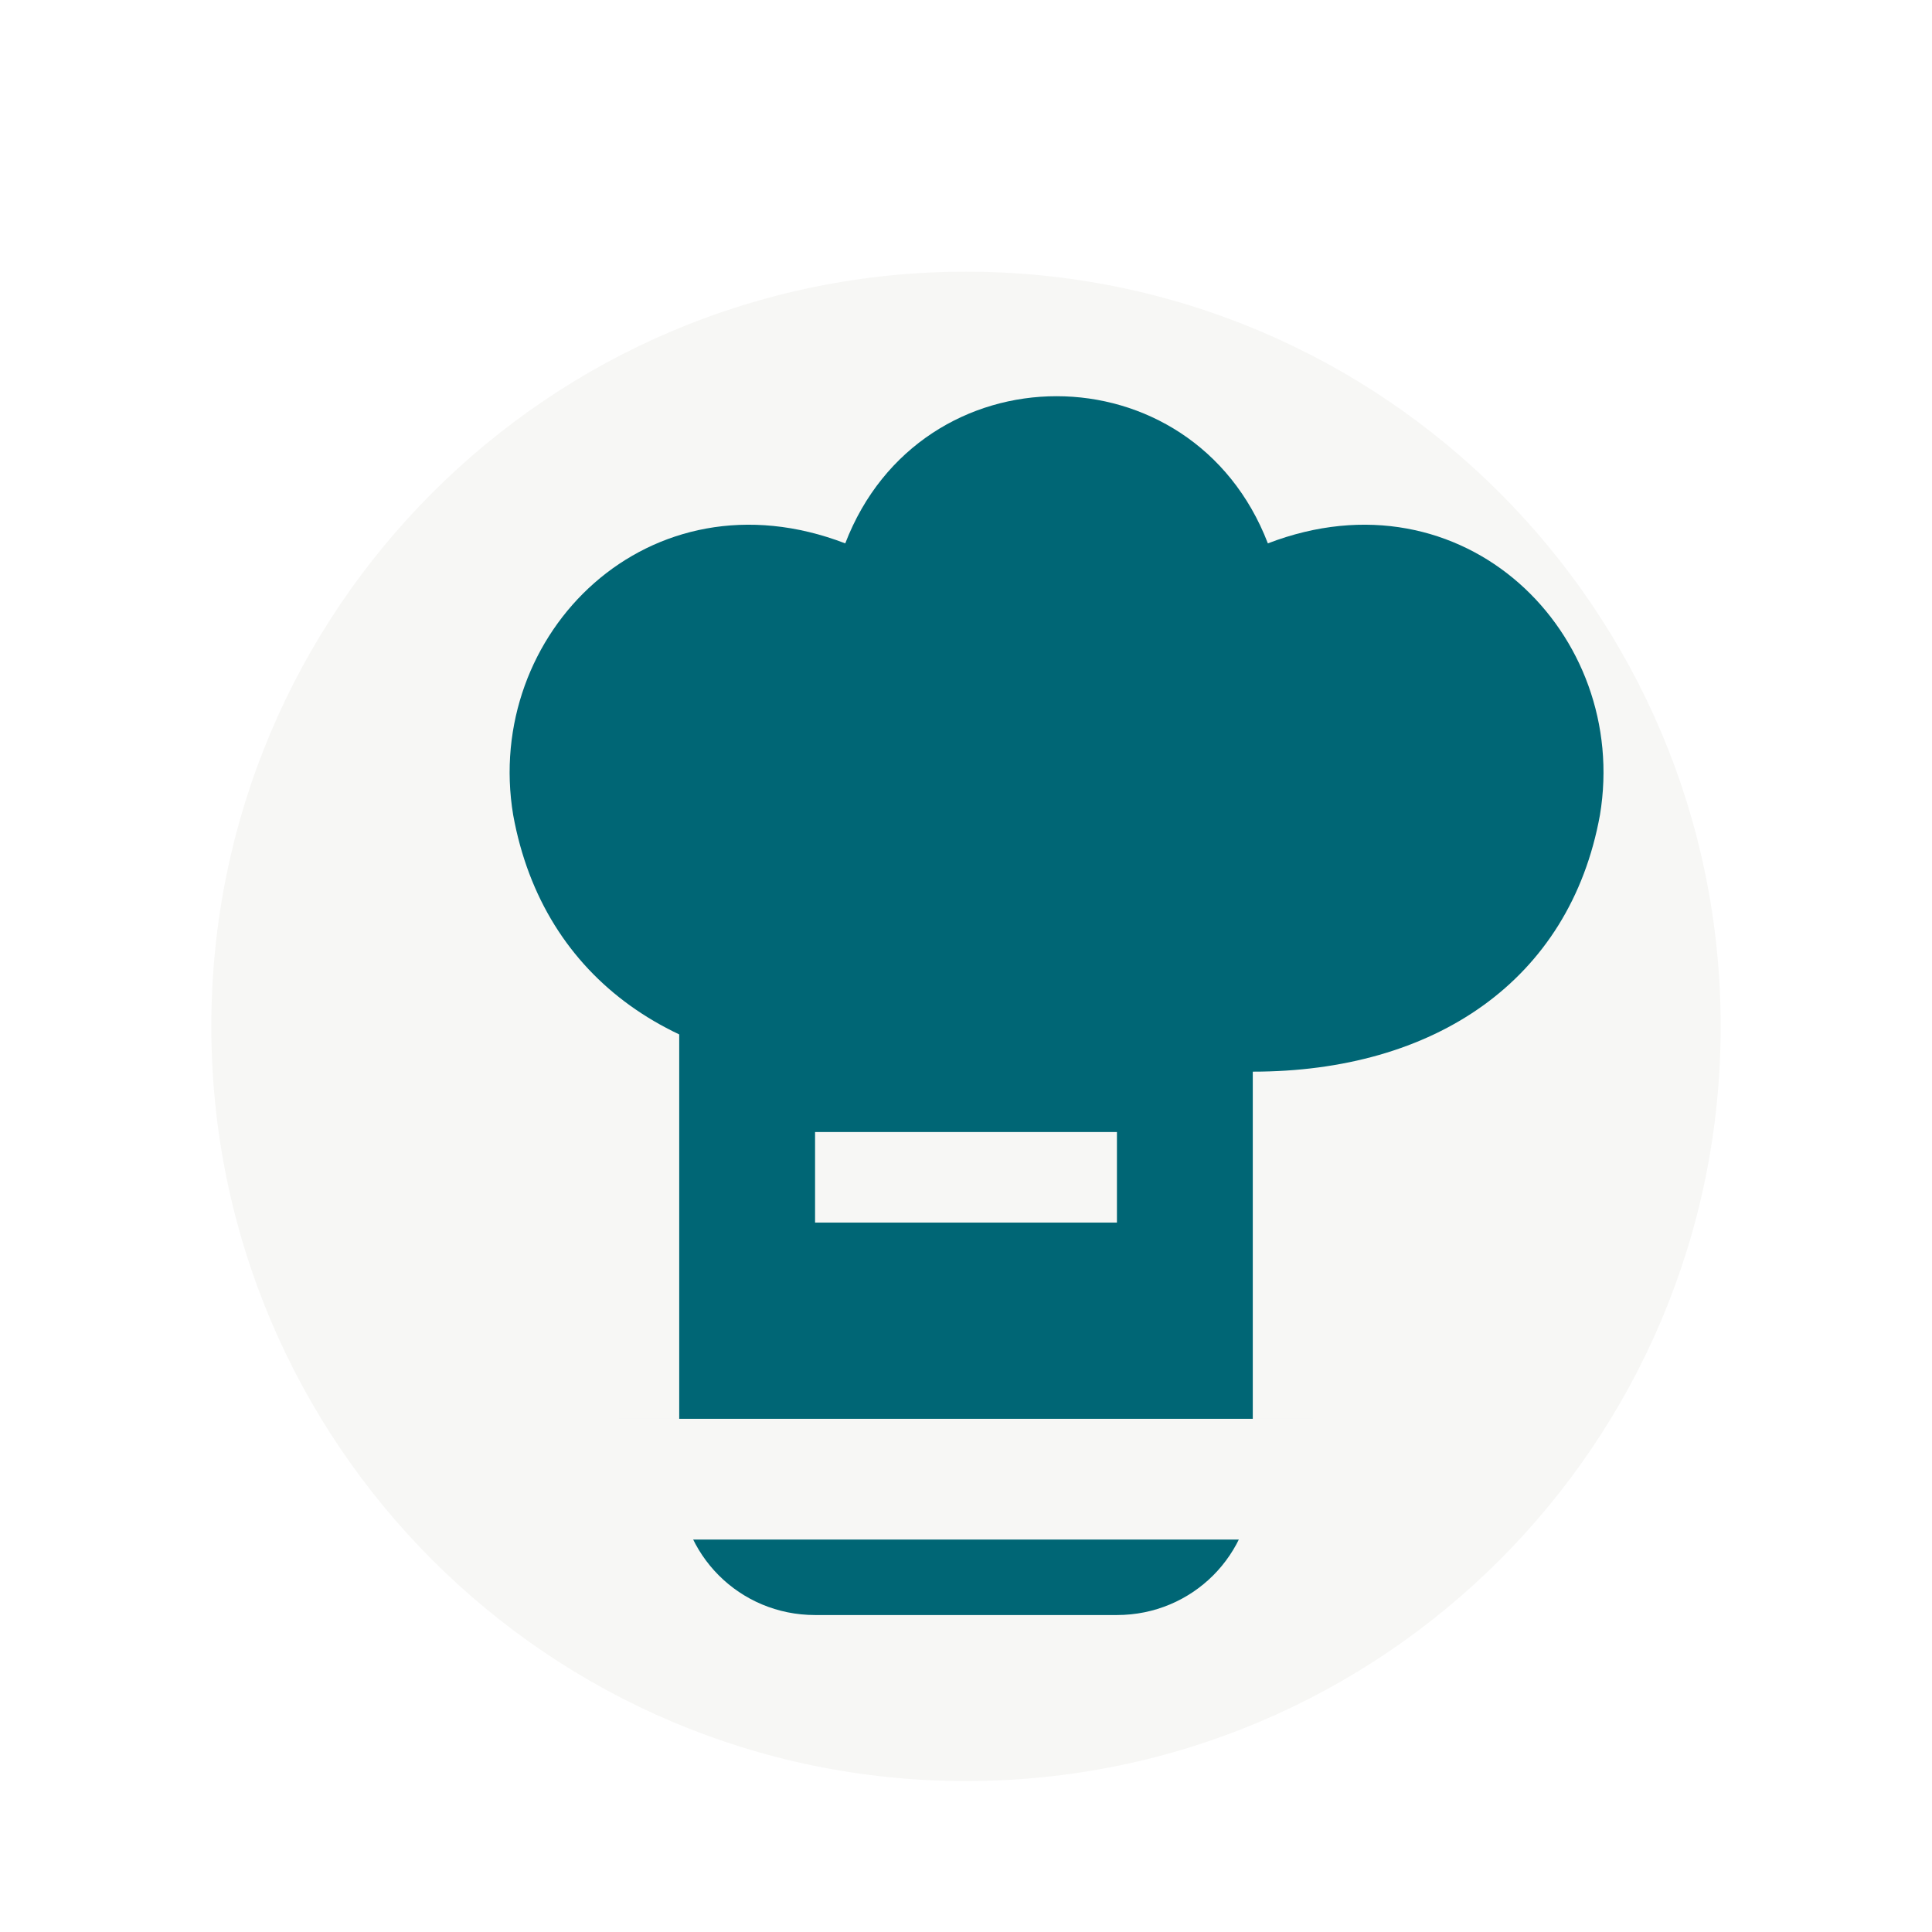
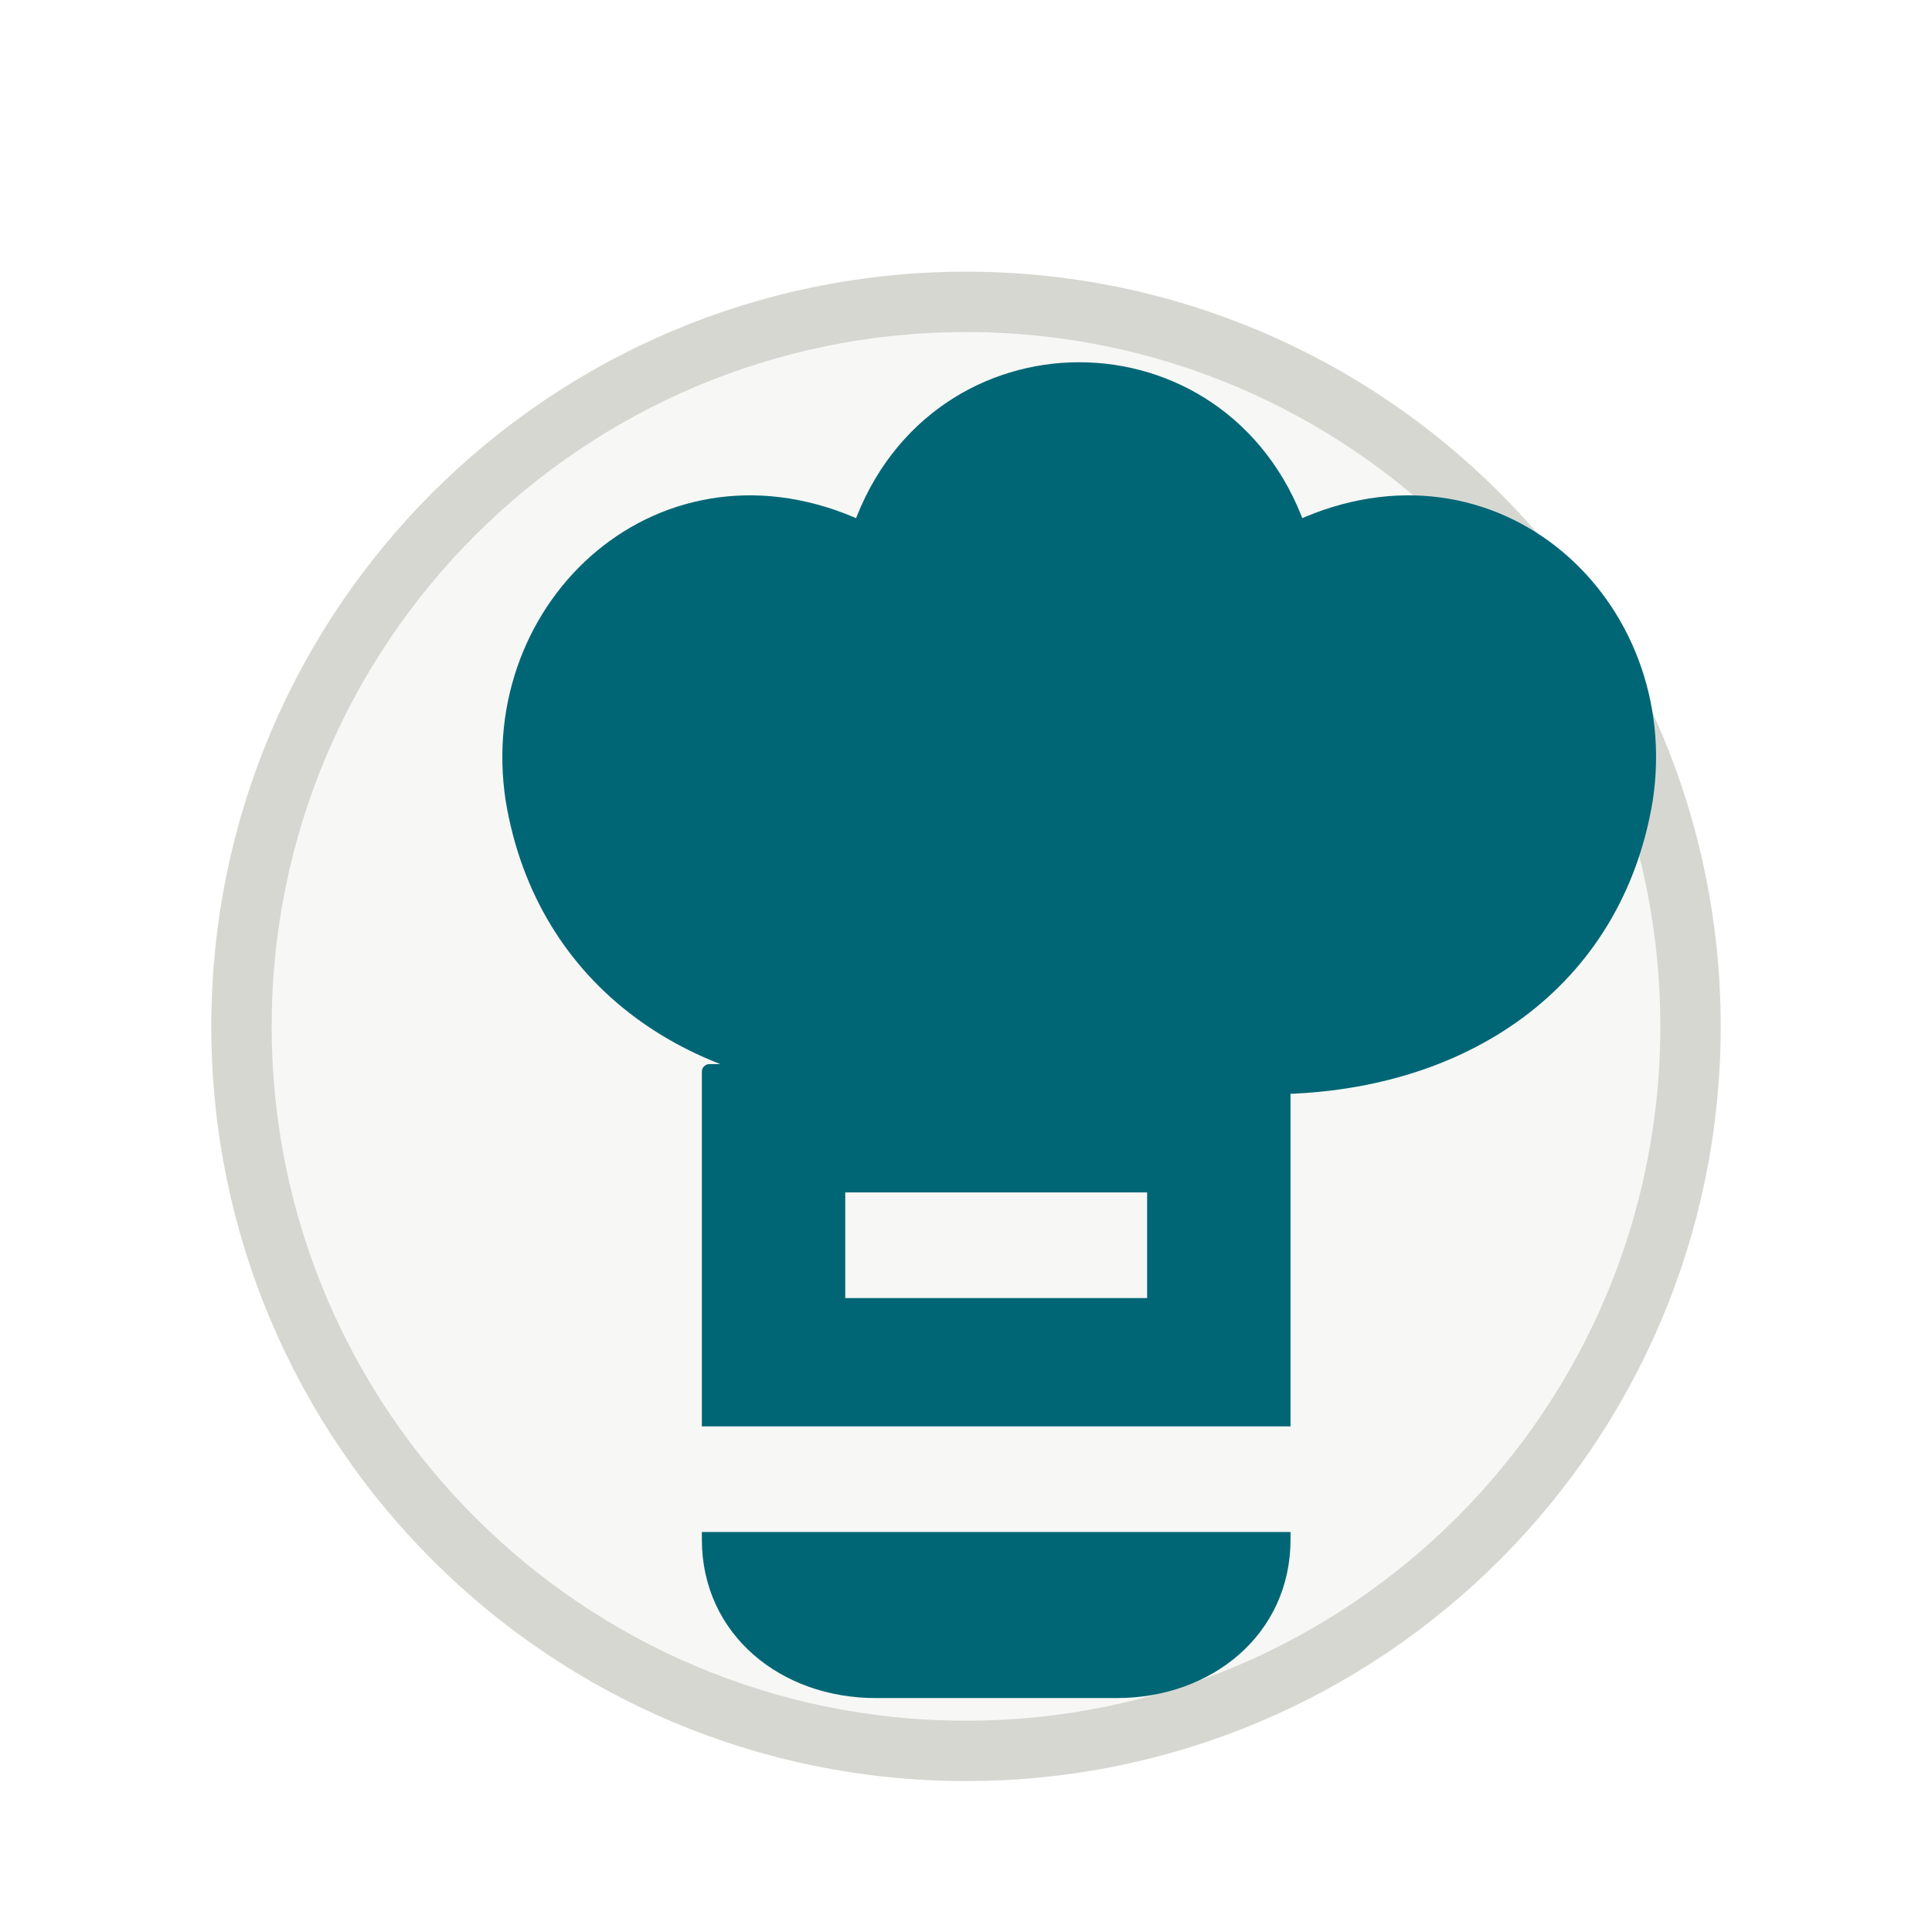
<svg xmlns="http://www.w3.org/2000/svg" viewBox="0 0 128 128">
  <style>svg{color:#006675}</style>
  <circle cx="64" cy="68" r="50" fill="#f7f7f5" />
-   <g transform="translate(0 4)">
-     <g fill="currentColor">
-       <path d="M34 50c-2-12 9-23 22-18 5-13 23-13 28 0 13-5 24 6 22 18-2 11-11 17-23 17H57c-12 0-21-6-23-17z" />
-       <path d="M45 64h38v30c0 5-4 9-9 9H54c-5 0-9-4-9-9z" />
-       <path d="M54 71h20v6H54z" fill="#f7f7f5" />
-       <path d="M41 90h46v8H41z" fill="#f7f7f5" />
-     </g>
+   <circle cx="64" cy="68" r="48" fill="none" stroke="#d7d7d2" stroke-width="4" />
+   <g transform="translate(0 4)" fill="currentColor" stroke="currentColor" stroke-linecap="round" stroke-linejoin="round">
+     <path d="M34 49c-2-13 10-24 23-18 5-14 24-14 29 0 13-6 25 5 23 18-2 12-12 19-25 19H59c-13 0-23-7-25-19z" />
+     <path d="M47 67h38v31c0 6-5 10-11 10H58c-6 0-11-4-11-10z" />
+     <path d="M56 75h20v7H56z" fill="#f7f7f5" stroke="none" />
+     <path d="M43 94h46" fill="none" stroke="#f7f7f5" stroke-width="7" />
  </g>
</svg>
